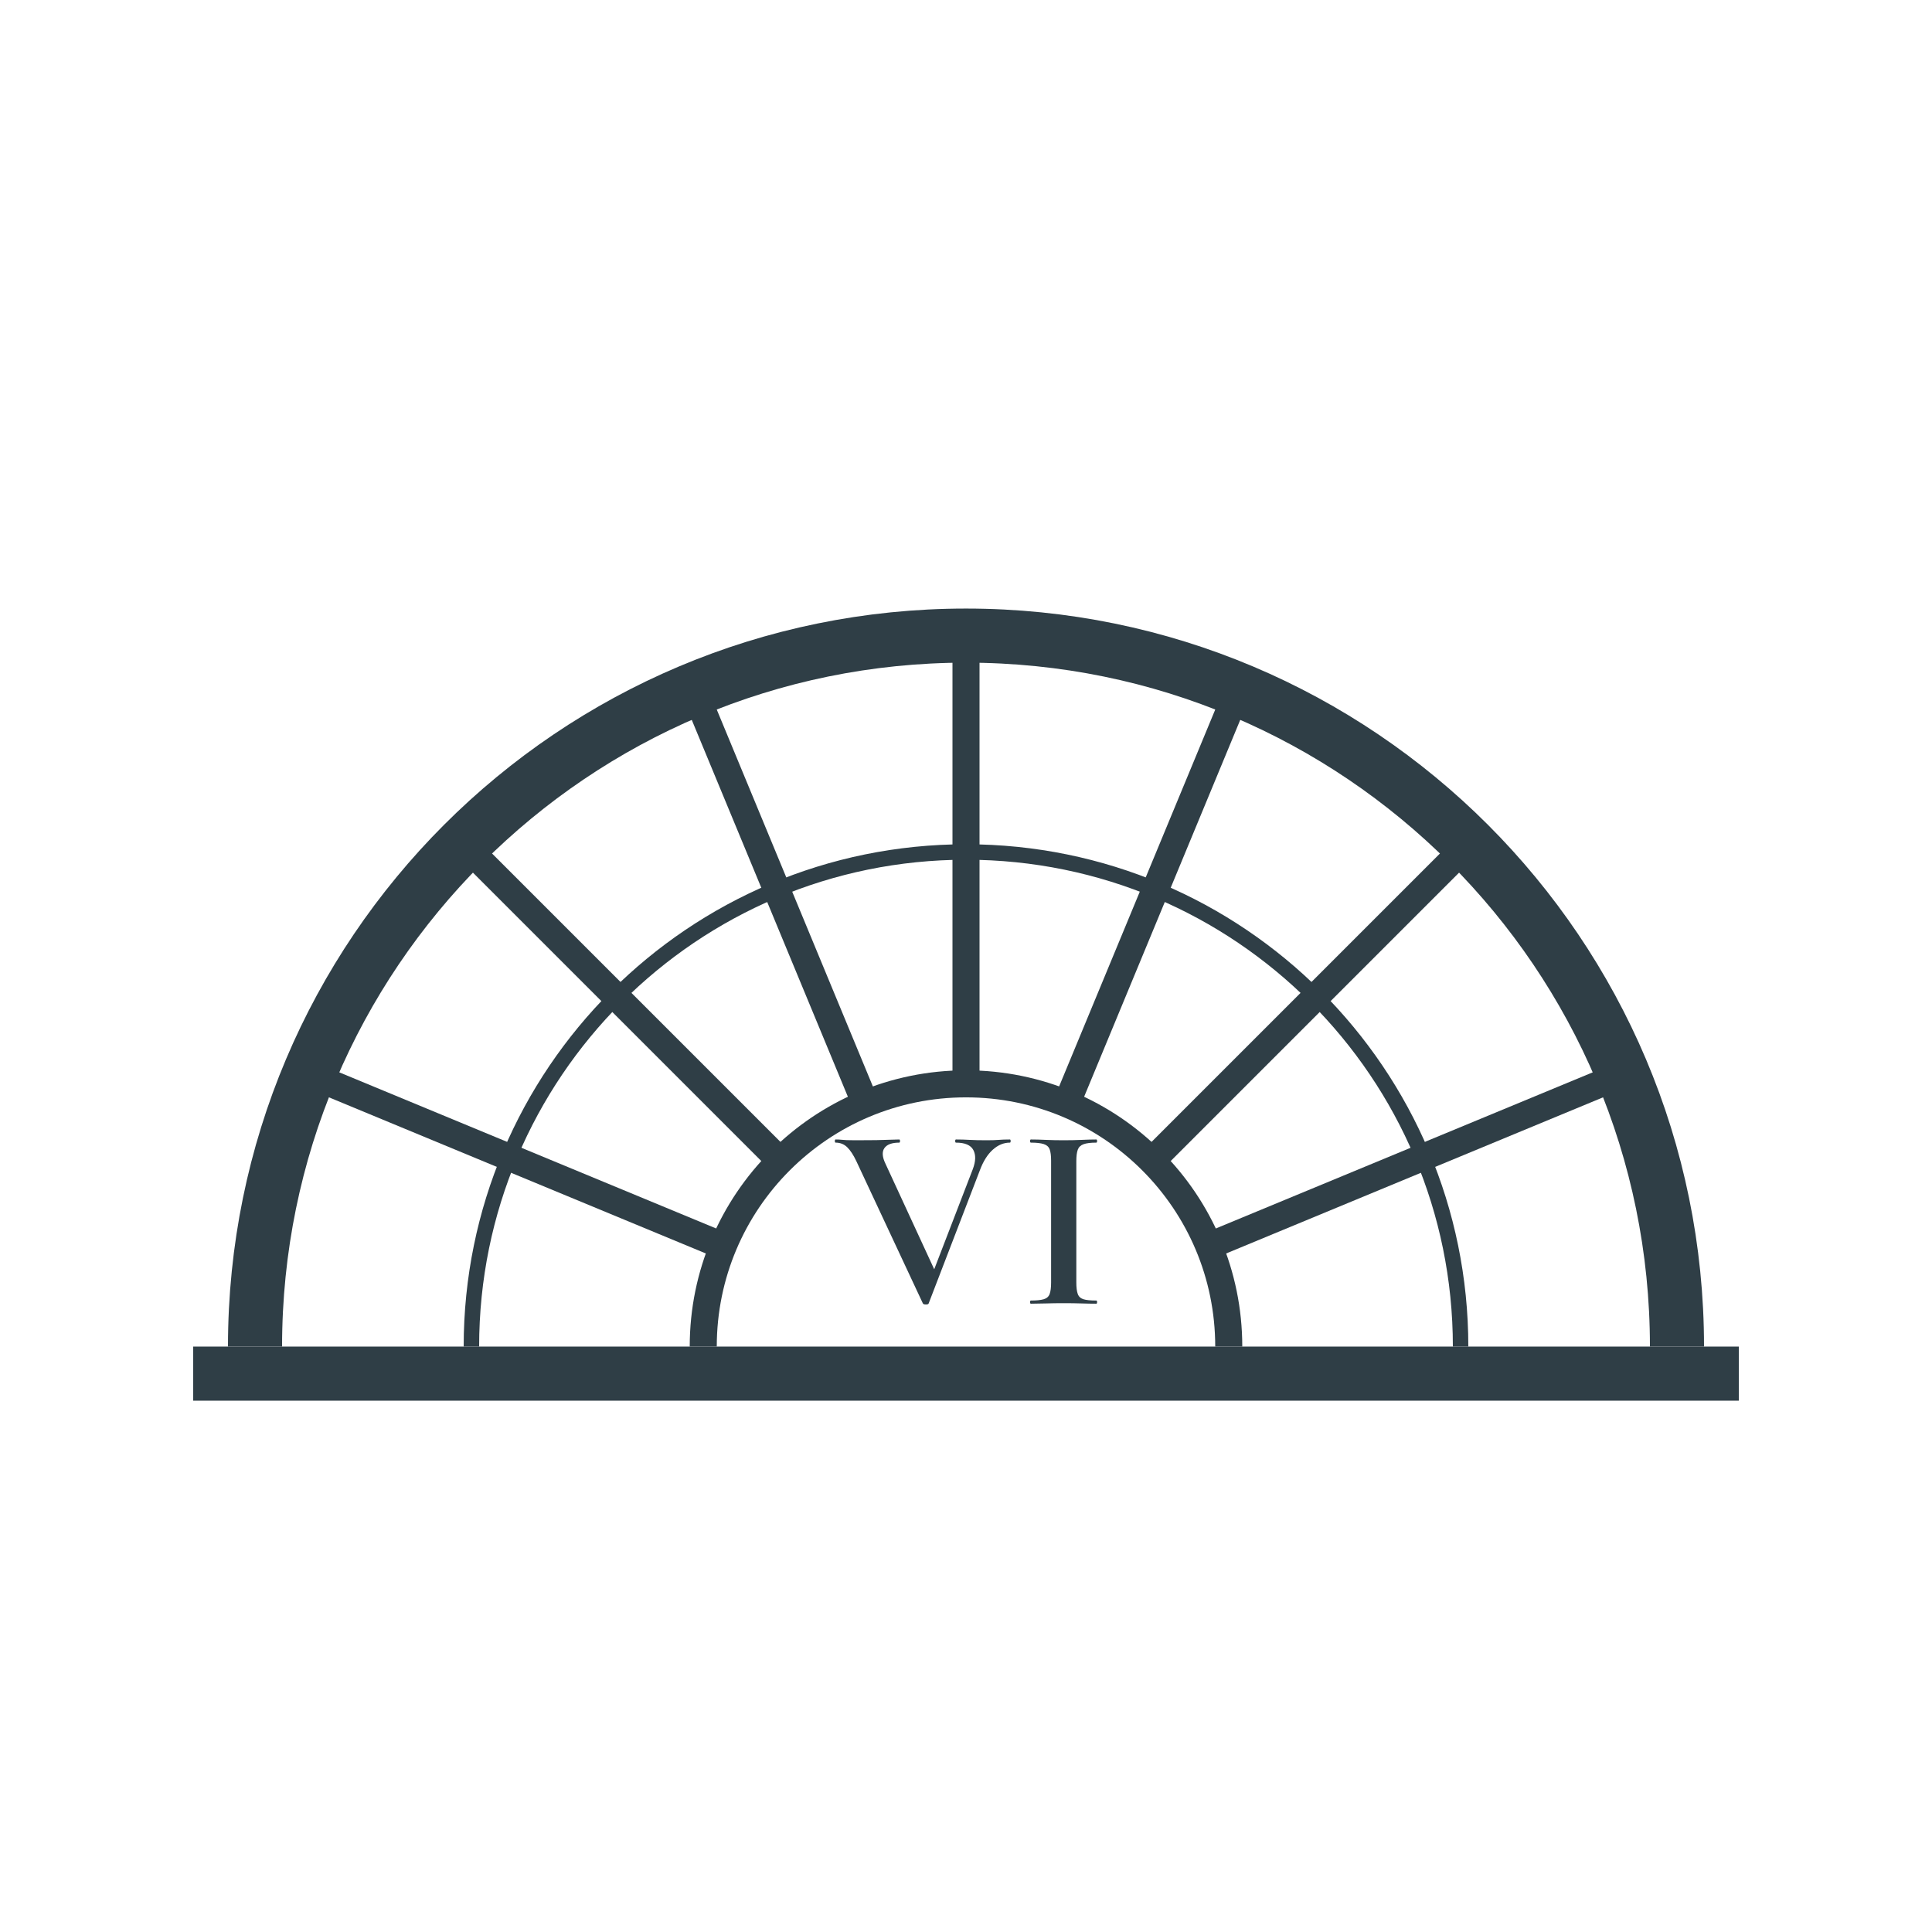
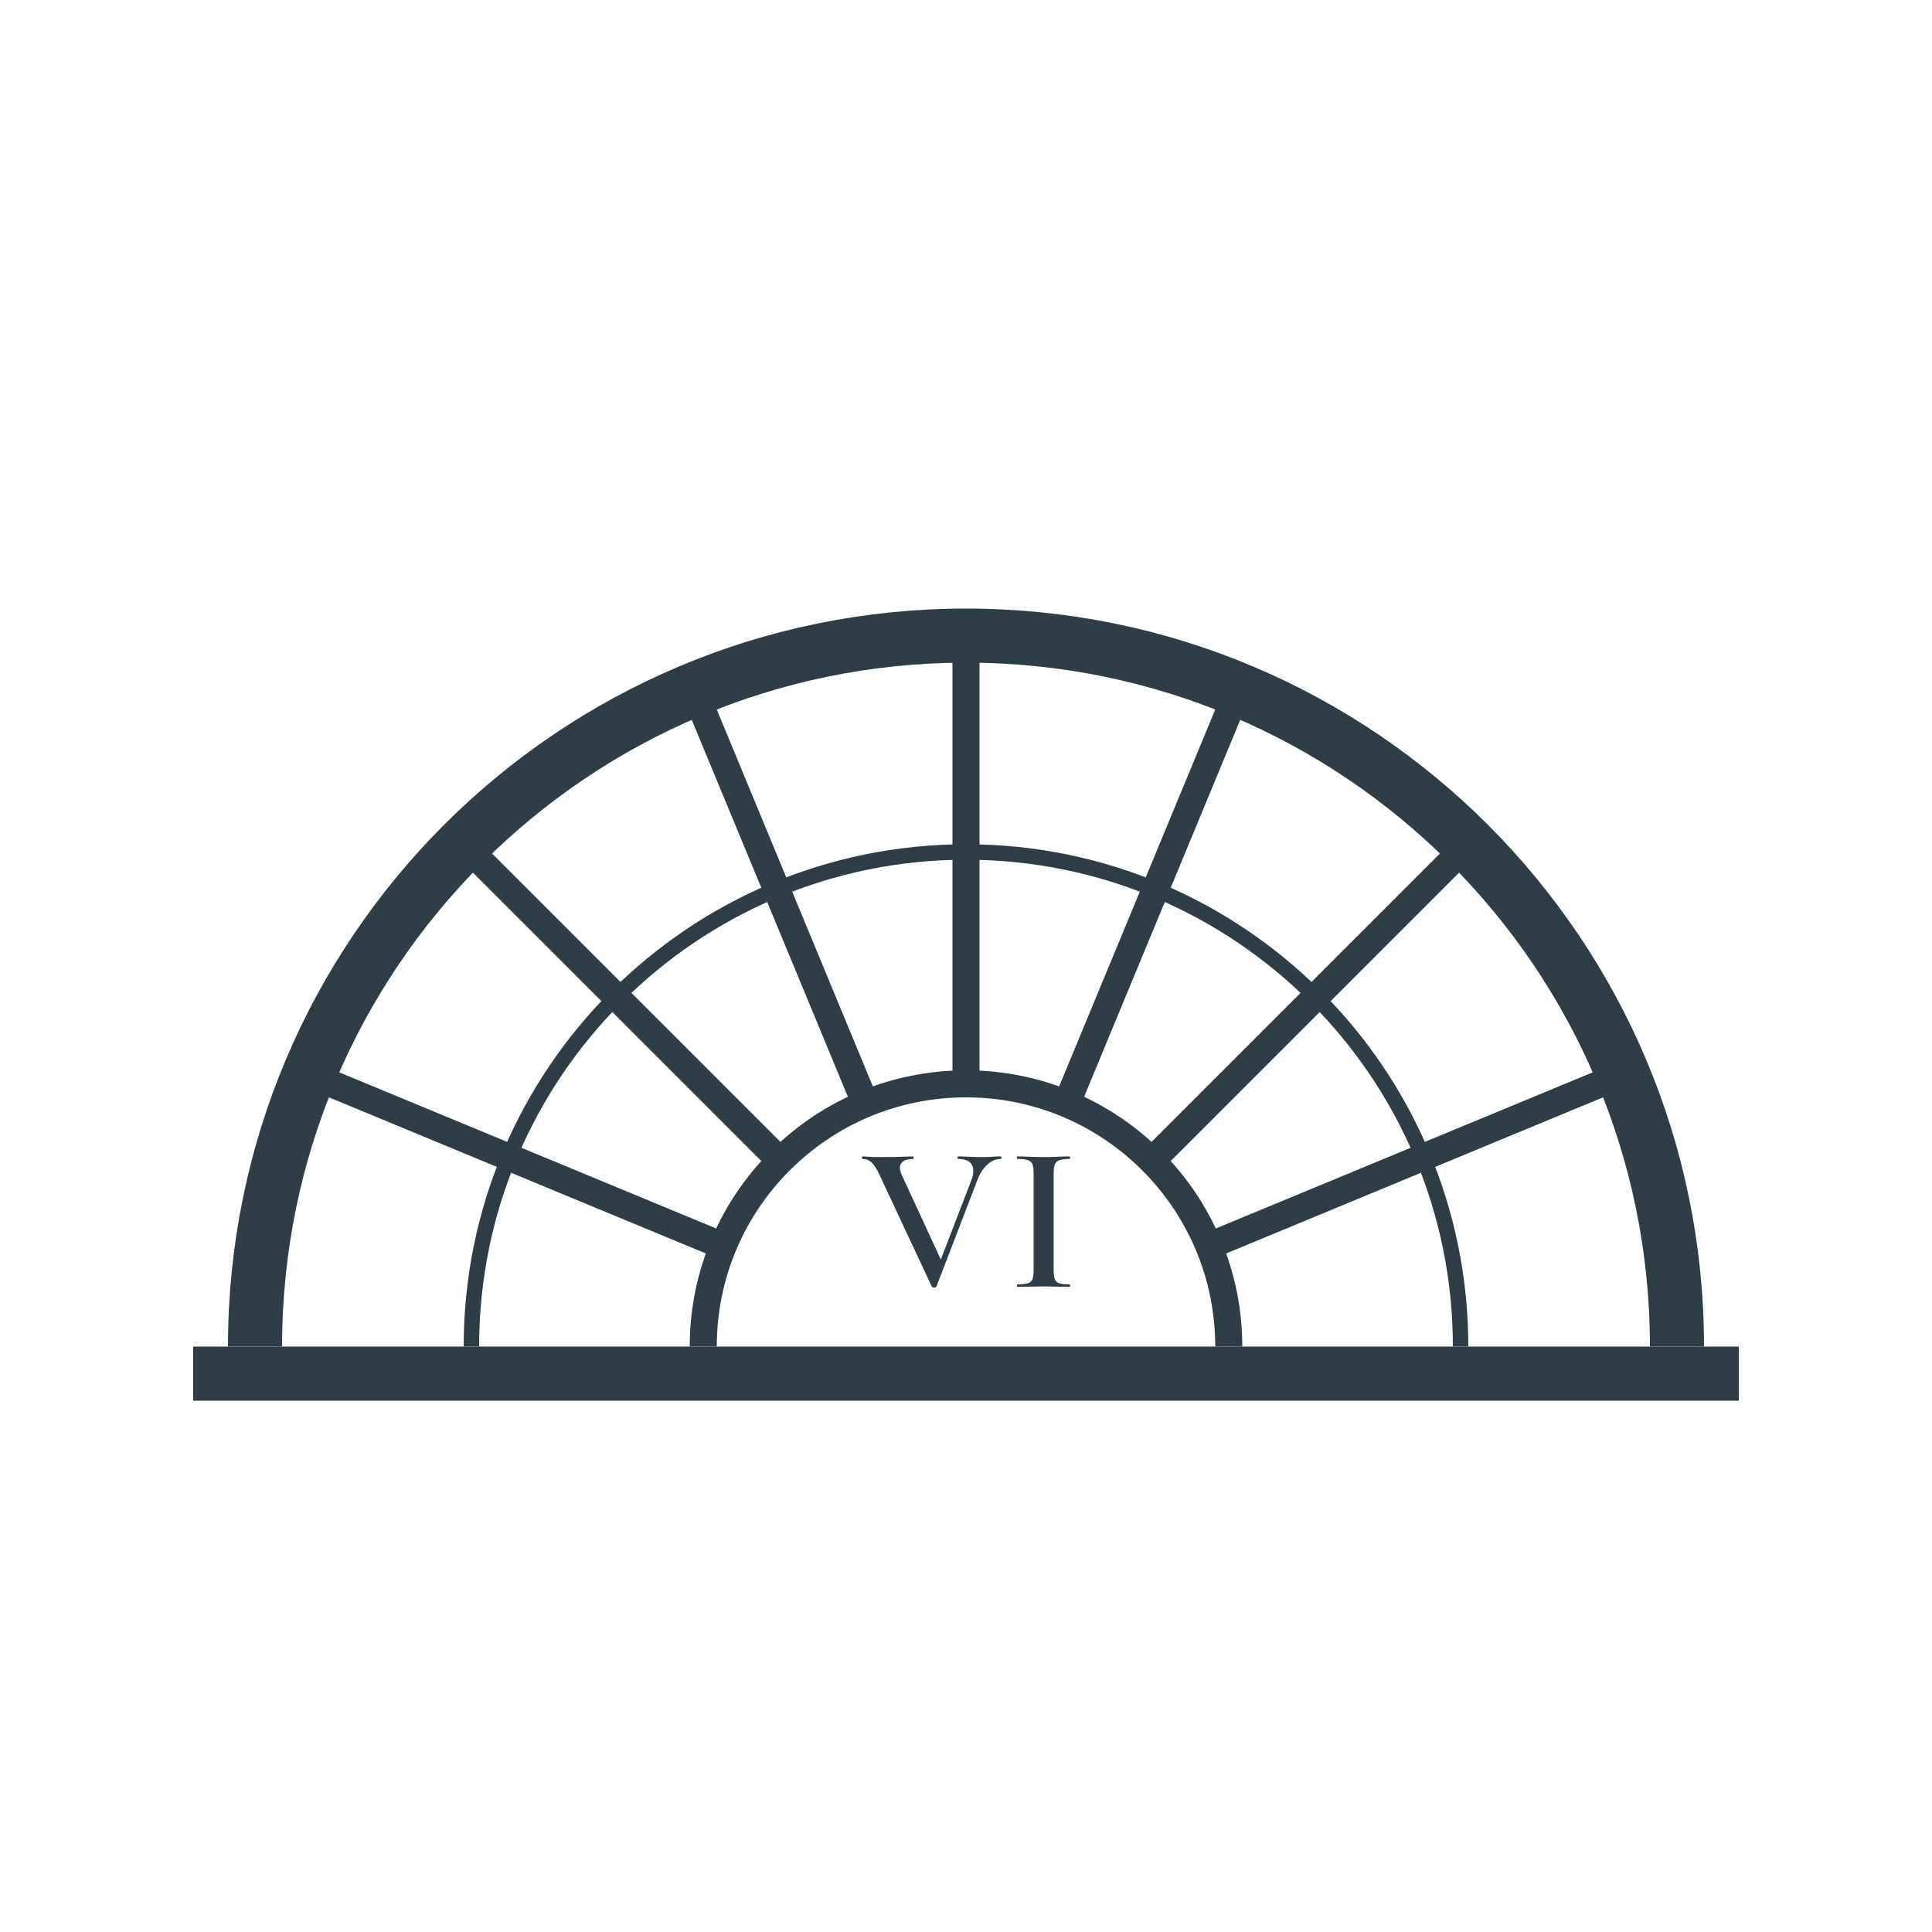
<svg xmlns="http://www.w3.org/2000/svg" viewBox="0 0 512 512" width="512" height="512">
  <g transform="translate(51.20 152.06) scale(2.048)">
    <path d="M8.00 100 A92.00 92.00 0 0 1 192.00 100" fill="none" stroke="#2F3E46" stroke-width="7" />
    <path d="M36 100 A64 64 0 0 1 164 100" fill="none" stroke="#2F3E46" stroke-width="2" />
    <line x1="68.59" y1="86.99" x2="15.00" y2="64.79" stroke="#2F3E46" stroke-width="3.5" />
    <line x1="75.96" y1="75.96" x2="34.95" y2="34.95" stroke="#2F3E46" stroke-width="3.5" />
    <line x1="86.99" y1="68.59" x2="64.79" y2="15.00" stroke="#2F3E46" stroke-width="3.5" />
    <line x1="100.00" y1="66.00" x2="100.00" y2="8.00" stroke="#2F3E46" stroke-width="3.5" />
    <line x1="113.01" y1="68.59" x2="135.21" y2="15.00" stroke="#2F3E46" stroke-width="3.5" />
    <line x1="124.04" y1="75.96" x2="165.05" y2="34.95" stroke="#2F3E46" stroke-width="3.5" />
    <line x1="131.41" y1="86.99" x2="185.00" y2="64.79" stroke="#2F3E46" stroke-width="3.5" />
    <path d="M66 100 A34 34 0 0 1 134 100" fill="none" stroke="#2F3E46" stroke-width="3.5" />
    <rect x="0" y="100" width="200" height="7" fill="#2F3E46" />
-     <path transform="translate(83.03 94.45)" fill="#2F3E46" d="M22.644 -21.25Q22.746 -21.25 22.746 -21.046Q22.746 -20.842 22.644 -20.842Q21.454 -20.842 20.434 -19.924Q19.414 -19.006 18.768 -17.272L12.138 -0.034Q12.104 0.102 11.781 0.102Q11.458 0.102 11.39 -0.034L2.788 -18.428Q2.21 -19.652 1.598 -20.247Q0.986 -20.842 0.102 -20.842Q0.0 -20.842 0.0 -21.046Q0.0 -21.25 0.102 -21.25Q0.544 -21.25 0.833 -21.216Q1.122 -21.182 1.547 -21.165Q1.972 -21.148 2.686 -21.148Q4.318 -21.148 5.355 -21.165Q6.392 -21.182 7.089 -21.216Q7.786 -21.25 8.33 -21.25Q8.432 -21.25 8.432 -21.046Q8.432 -20.842 8.33 -20.842Q6.902 -20.842 6.409 -20.128Q5.916 -19.414 6.562 -18.088L13.124 -3.876L11.73 -1.53L17.85 -17.408Q18.428 -18.938 17.918 -19.89Q17.408 -20.842 15.674 -20.842Q15.572 -20.842 15.572 -21.046Q15.572 -21.25 15.674 -21.25Q16.592 -21.25 17.442 -21.199Q18.292 -21.148 19.652 -21.148Q20.604 -21.148 21.199 -21.199Q21.794 -21.25 22.644 -21.25Z" />
-     <path transform="translate(83.03 94.45)" fill="#2F3E46" d="M31.246 -2.754Q31.246 -1.768 31.433 -1.258Q31.62 -0.748 32.164 -0.578Q32.708 -0.408 33.83 -0.408Q33.932 -0.408 33.932 -0.204Q33.932 0.0 33.83 0.0Q32.98 0.0 31.926 -0.034Q30.872 -0.068 29.58 -0.068Q28.39 -0.068 27.302 -0.034Q26.214 0.0 25.364 0.0Q25.262 0.0 25.262 -0.204Q25.262 -0.408 25.364 -0.408Q26.452 -0.408 27.03 -0.578Q27.608 -0.748 27.795 -1.258Q27.982 -1.768 27.982 -2.754V-18.496Q27.982 -19.482 27.795 -19.975Q27.608 -20.468 27.03 -20.655Q26.452 -20.842 25.364 -20.842Q25.262 -20.842 25.262 -21.046Q25.262 -21.25 25.364 -21.25Q26.214 -21.25 27.302 -21.199Q28.39 -21.148 29.58 -21.148Q30.872 -21.148 31.943 -21.199Q33.014 -21.25 33.83 -21.25Q33.932 -21.25 33.932 -21.046Q33.932 -20.842 33.83 -20.842Q32.742 -20.842 32.181 -20.638Q31.62 -20.434 31.433 -19.924Q31.246 -19.414 31.246 -18.428Z" />
+     <path transform="translate(86.53 92.27)" fill="#2F3E46" d="M17.982 -16.875Q18.063 -16.875 18.063 -16.713Q18.063 -16.551 17.982 -16.551Q17.037 -16.551 16.227 -15.822Q15.417 -15.093 14.904 -13.716L9.639 -0.027Q9.612 0.081 9.355 0.081Q9.099 0.081 9.045 -0.027L2.214 -14.634Q1.755 -15.606 1.269 -16.078Q0.783 -16.551 0.081 -16.551Q0.0 -16.551 0.0 -16.713Q0.0 -16.875 0.081 -16.875Q0.432 -16.875 0.661 -16.848Q0.891 -16.821 1.228 -16.808Q1.566 -16.794 2.133 -16.794Q3.429 -16.794 4.252 -16.808Q5.076 -16.821 5.63 -16.848Q6.183 -16.875 6.615 -16.875Q6.696 -16.875 6.696 -16.713Q6.696 -16.551 6.615 -16.551Q5.481 -16.551 5.089 -15.984Q4.698 -15.417 5.211 -14.364L10.422 -3.078L9.315 -1.215L14.175 -13.824Q14.634 -15.039 14.229 -15.795Q13.824 -16.551 12.447 -16.551Q12.366 -16.551 12.366 -16.713Q12.366 -16.875 12.447 -16.875Q13.176 -16.875 13.851 -16.834Q14.526 -16.794 15.606 -16.794Q16.362 -16.794 16.834 -16.834Q17.307 -16.875 17.982 -16.875Z" />
+     <path transform="translate(86.53 92.27)" fill="#2F3E46" d="M24.813 -2.187Q24.813 -1.404 24.962 -0.999Q25.11 -0.594 25.542 -0.459Q25.974 -0.324 26.865 -0.324Q26.946 -0.324 26.946 -0.162Q26.946 0.0 26.865 0.0Q26.19 0.0 25.353 -0.027Q24.516 -0.054 23.49 -0.054Q22.545 -0.054 21.681 -0.027Q20.817 0.0 20.142 0.0Q20.061 0.0 20.061 -0.162Q20.061 -0.324 20.142 -0.324Q21.006 -0.324 21.465 -0.459Q21.924 -0.594 22.072 -0.999Q22.221 -1.404 22.221 -2.187V-14.688Q22.221 -15.471 22.072 -15.863Q21.924 -16.254 21.465 -16.402Q21.006 -16.551 20.142 -16.551Q20.061 -16.551 20.061 -16.713Q20.061 -16.875 20.142 -16.875Q20.817 -16.875 21.681 -16.834Q22.545 -16.794 23.49 -16.794Q24.516 -16.794 25.367 -16.834Q26.217 -16.875 26.865 -16.875Q26.946 -16.875 26.946 -16.713Q26.946 -16.551 26.865 -16.551Q26.001 -16.551 25.556 -16.389Q25.11 -16.227 24.962 -15.822Q24.813 -15.417 24.813 -14.634Z" />
  </g>
</svg>
